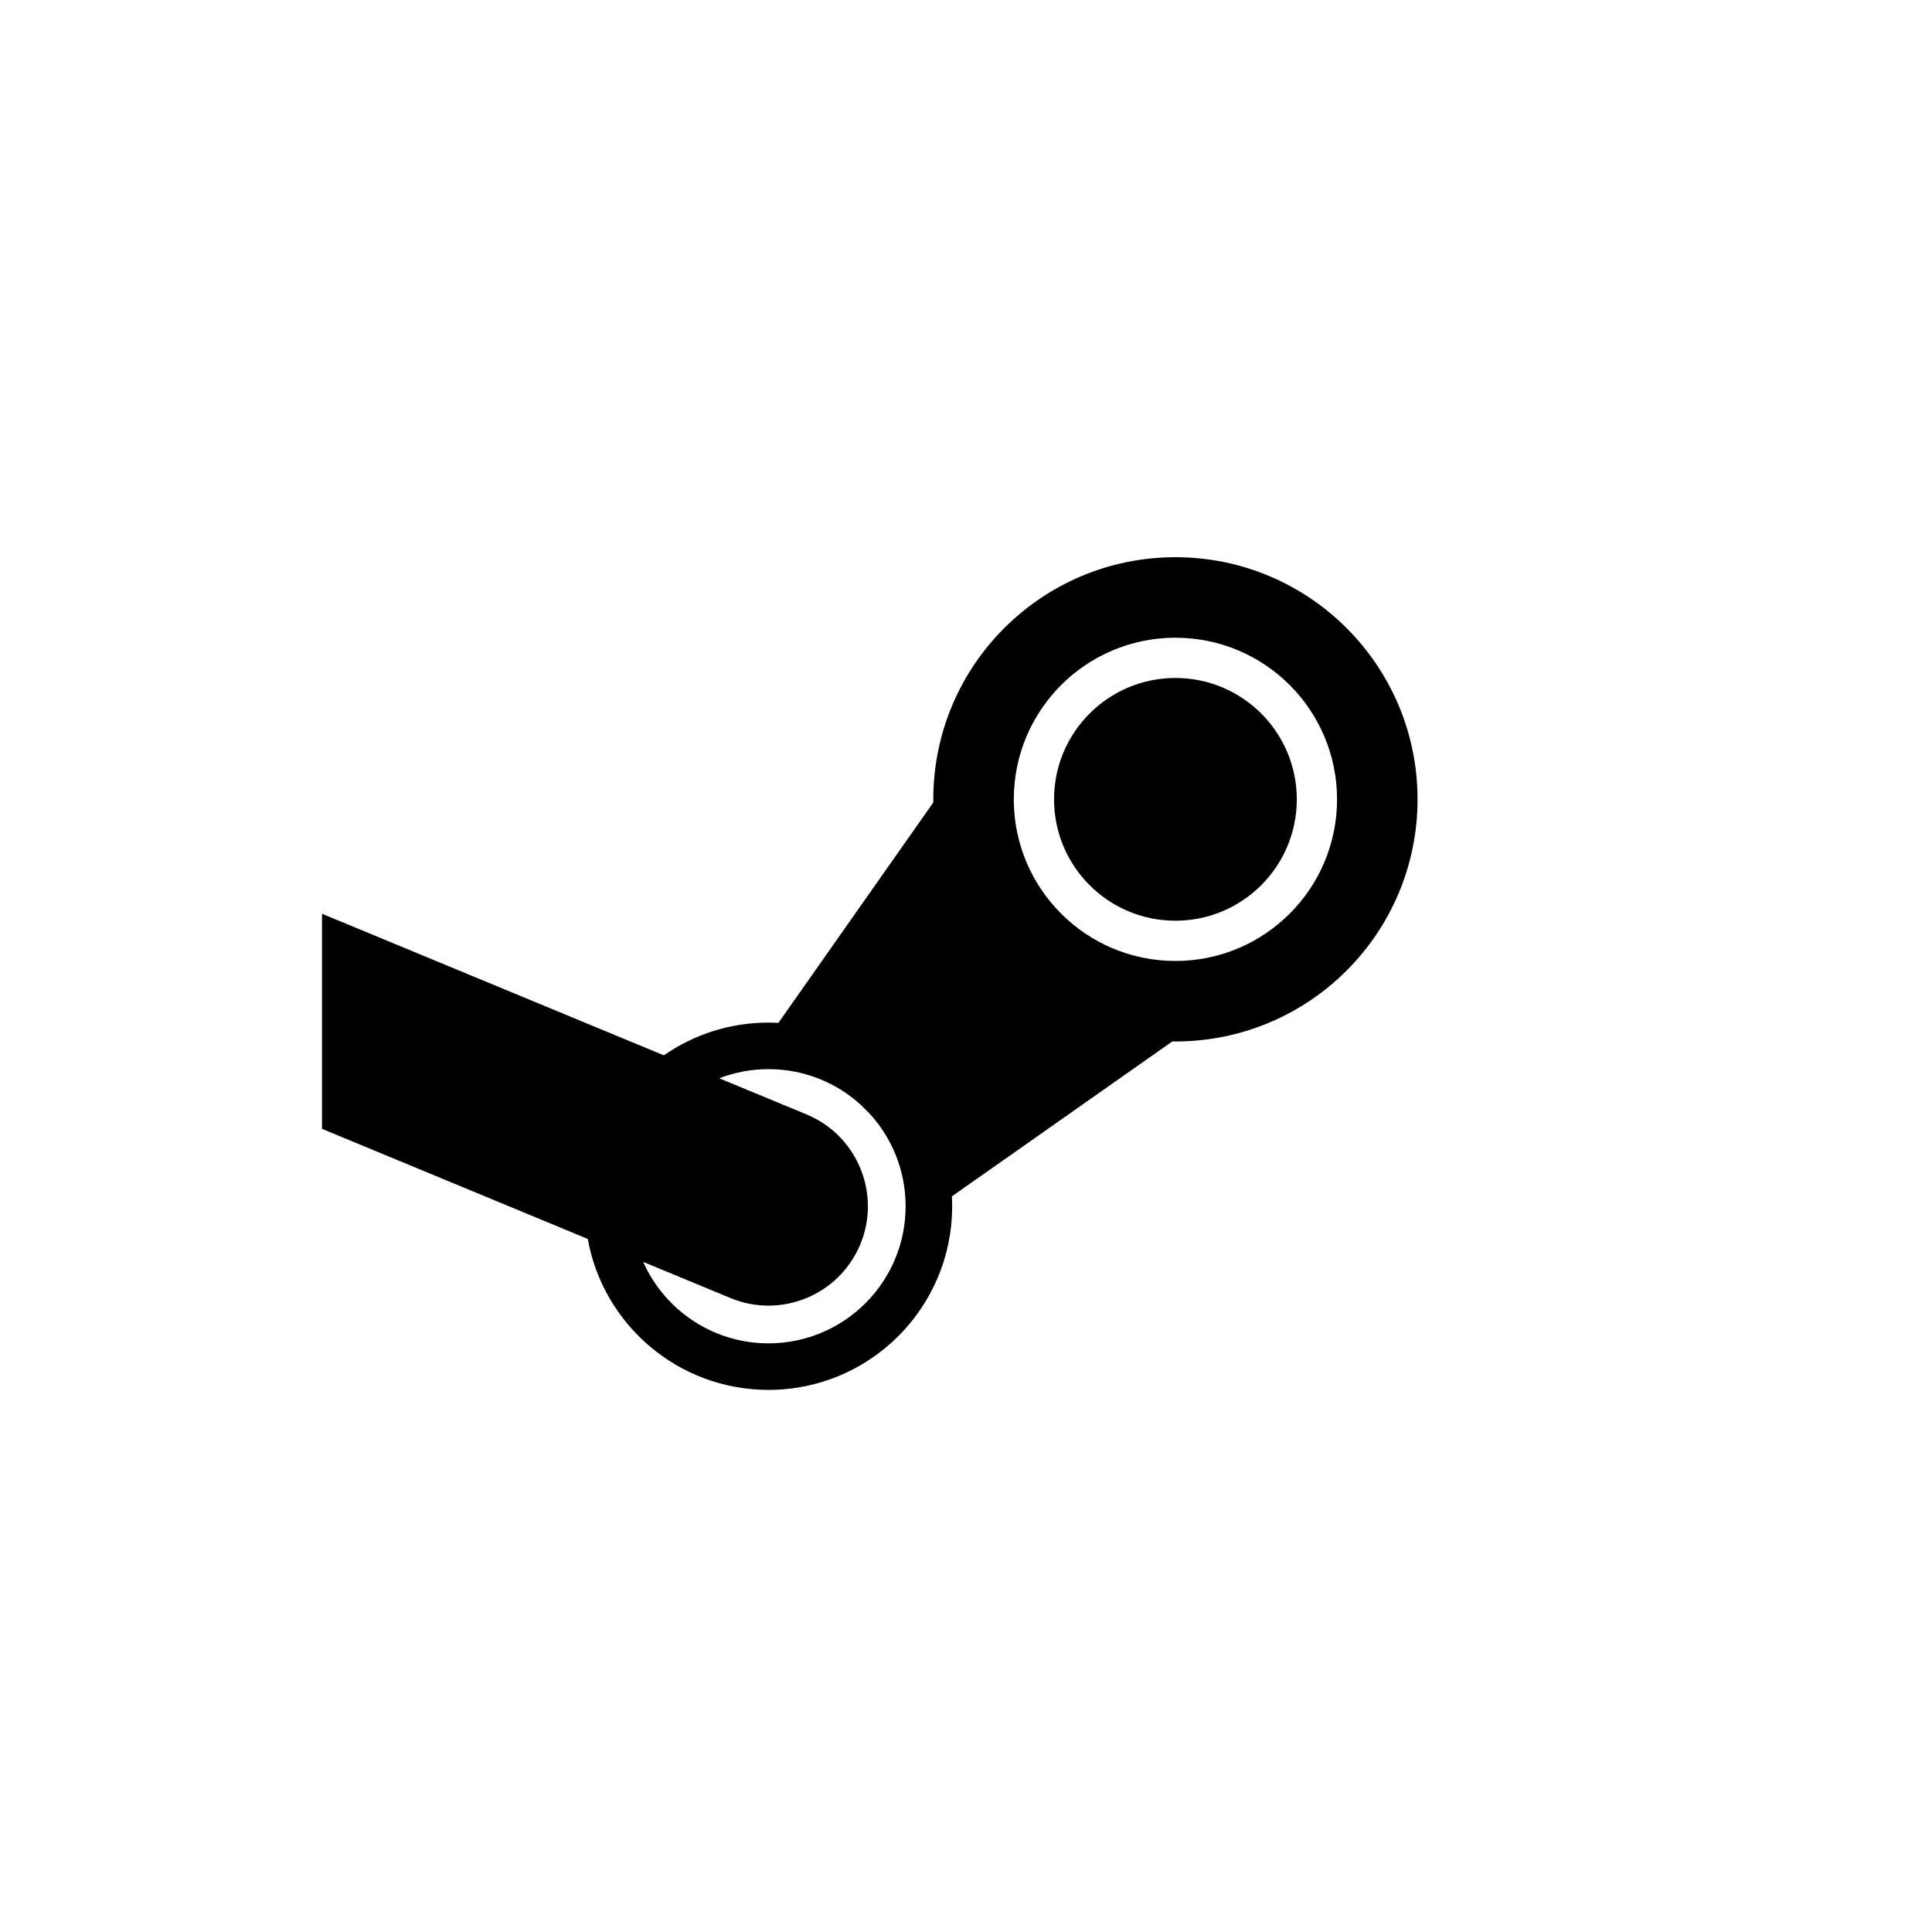
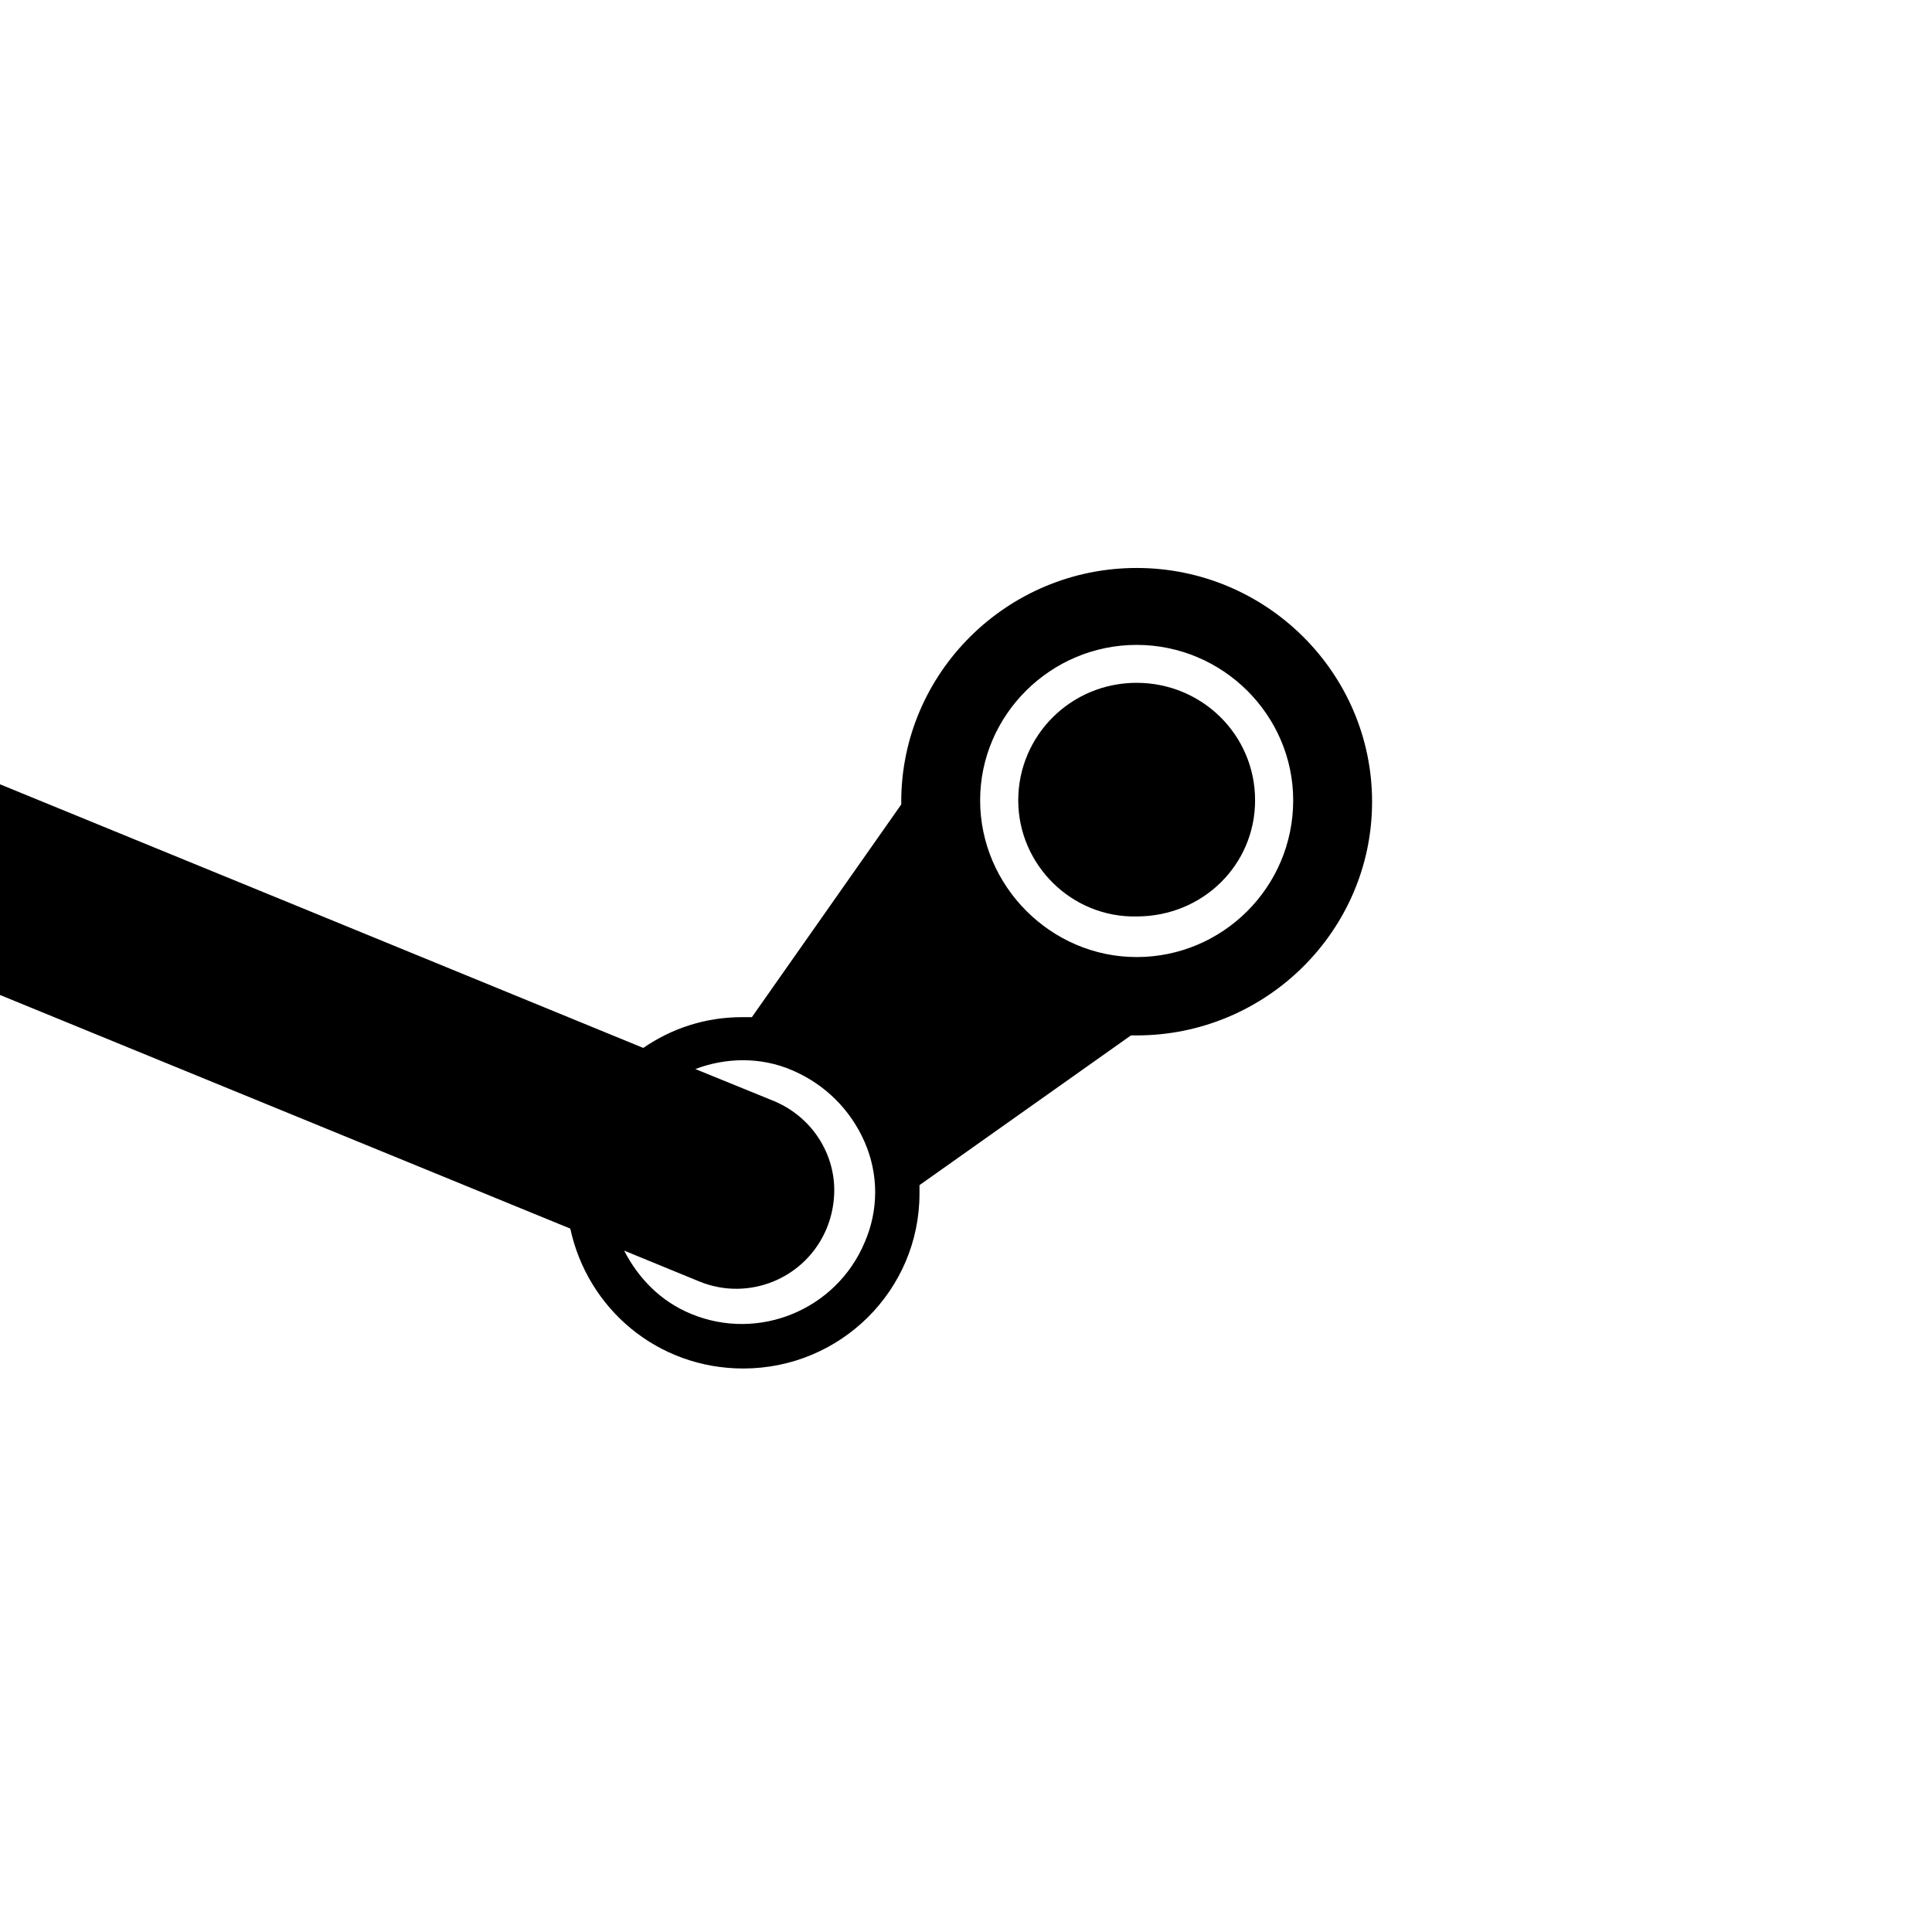
- <svg xmlns="http://www.w3.org/2000/svg" version="1.1" id="图层_1" x="0px" y="0px" viewBox="0 0 108 108" style="enable-background:new 0 0 108 108;" xml:space="preserve">
-   <path d="M72.492,44.684c0,3.747-3.038,6.785-6.785,6.785s-6.785-3.038-6.785-6.785s3.038-6.785,6.785-6.785  S72.492,40.936,72.492,44.684z M79.242,44.684c0,7.475-6.06,13.535-13.535,13.535c-0.059,0-0.118-0.001-0.177-0.001l0.001,0.001  l-12.305,8.648l-0.016-0.016c0.011,0.191,0.016,0.385,0.016,0.579c0,5.669-4.596,10.266-10.266,10.266  c-5.046,0-9.242-3.641-10.103-8.438L18,63.103V51.079l19.11,7.915c1.659-1.154,3.676-1.83,5.851-1.83  c0.194,0,0.387,0.006,0.579,0.016l-0.016-0.016l8.648-12.305l0.001,0.001c-0.001-0.059-0.001-0.118-0.001-0.177  c0-7.475,6.06-13.535,13.535-13.535S79.242,37.209,79.242,44.684z M50.625,67.43c0-1.993-0.761-3.809-2.008-5.172l-0.484-0.484  c-1.363-1.247-3.179-2.008-5.172-2.008c-0.971,0-1.9,0.181-2.755,0.51l4.88,2.021c2.834,1.174,4.18,4.423,3.007,7.258  c-1.174,2.834-4.423,4.18-7.258,3.007l-4.88-2.021c1.193,2.683,3.881,4.553,7.006,4.553C47.194,75.094,50.625,71.662,50.625,67.43z   M74.742,44.684c0-4.99-4.045-9.035-9.035-9.035s-9.035,4.045-9.035,9.035c0,4.99,4.045,9.035,9.035,9.035  S74.742,49.674,74.742,44.684z" />
+ <svg xmlns="http://www.w3.org/2000/svg" viewBox="0 0 108 108">
+   <defs>
+     <clipPath id="a">
+       <path d="M0 0H108V108H0z" />
+     </clipPath>
+   </defs>
+   <g style="clip-path:url(#a)">
+     <path d="M63.54,38.17c3.63,0,6.62,2.89,6.62,6.57,0,3.6-2.92,6.49-6.62,6.49-3.63.08-6.62-2.89-6.62-6.49s2.92-6.57,6.62-6.57Z" />
+     <path fill-rule="evenodd" d="M63.54,31.75c7.25,0,13.16,5.87,13.16,13.07,0,7.19-5.91,13.06-13.16,13.06h-.32l-11.82,8.37v.47c0,5.4-4.41,9.78-9.85,9.78-4.78,0-8.7-3.32-9.67-7.82L-6.15,53.1c-1.49.92-3.25,1.46-5.14,1.46-5.36,0-9.71-4.33-9.71-9.67,0-5.35,4.35-9.68,9.71-9.68,4.76,0,8.72,3.42,9.55,7.92l19.02,7.79,18.68,7.66c1.58-1.09,3.47-1.72,5.51-1.72h.56l8.35-11.89v-.15c0-7.2,5.91-13.07,13.16-13.07ZM44.31,59.84c-1.81-.79-3.78-.71-5.44-.08l4.42,1.8c2.24.95,3.55,3.2,3.32,5.49-.05.54-.18,1.09-.4,1.62-1.15,2.78-4.34,4.11-7.13,2.96l-4.19-1.72c.79,1.54,2.04,2.84,3.75,3.54,3.78,1.56,8.11-.24,9.69-3.99.79-1.8.79-3.83,0-5.63s-2.21-3.21-4.02-3.99ZM63.54,36.05c-4.81,0-8.75,3.92-8.75,8.69s3.94,8.76,8.75,8.76,8.75-3.91,8.75-8.76c0-4.77-3.94-8.69-8.75-8.69ZM-11.29,37.81c-3.92,0-7.1,3.17-7.1,7.08,0,3.9,3.18,7.07,7.1,7.07.62,0,1.23-.08,1.8-.23l-3.49-1.43c-2.79-1.14-4.12-4.33-2.97-7.11,1.15-2.78,4.34-4.1,7.13-2.96l3.94,1.62c-1.14-2.39-3.58-4.04-6.41-4.04Z" />
+   </g>
</svg>
